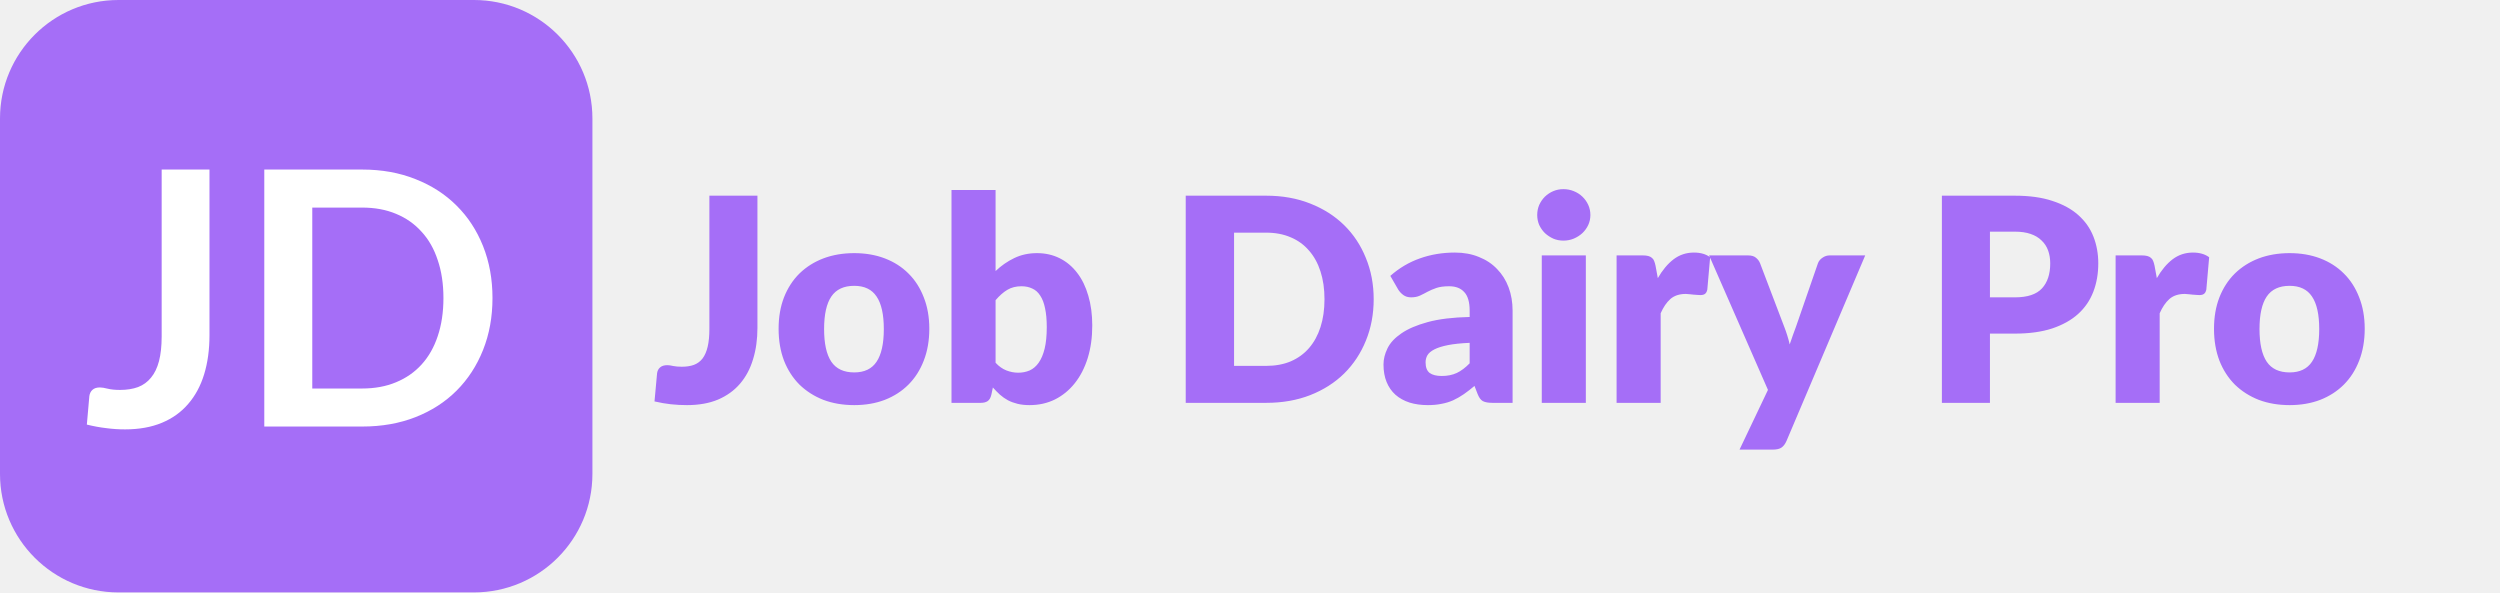
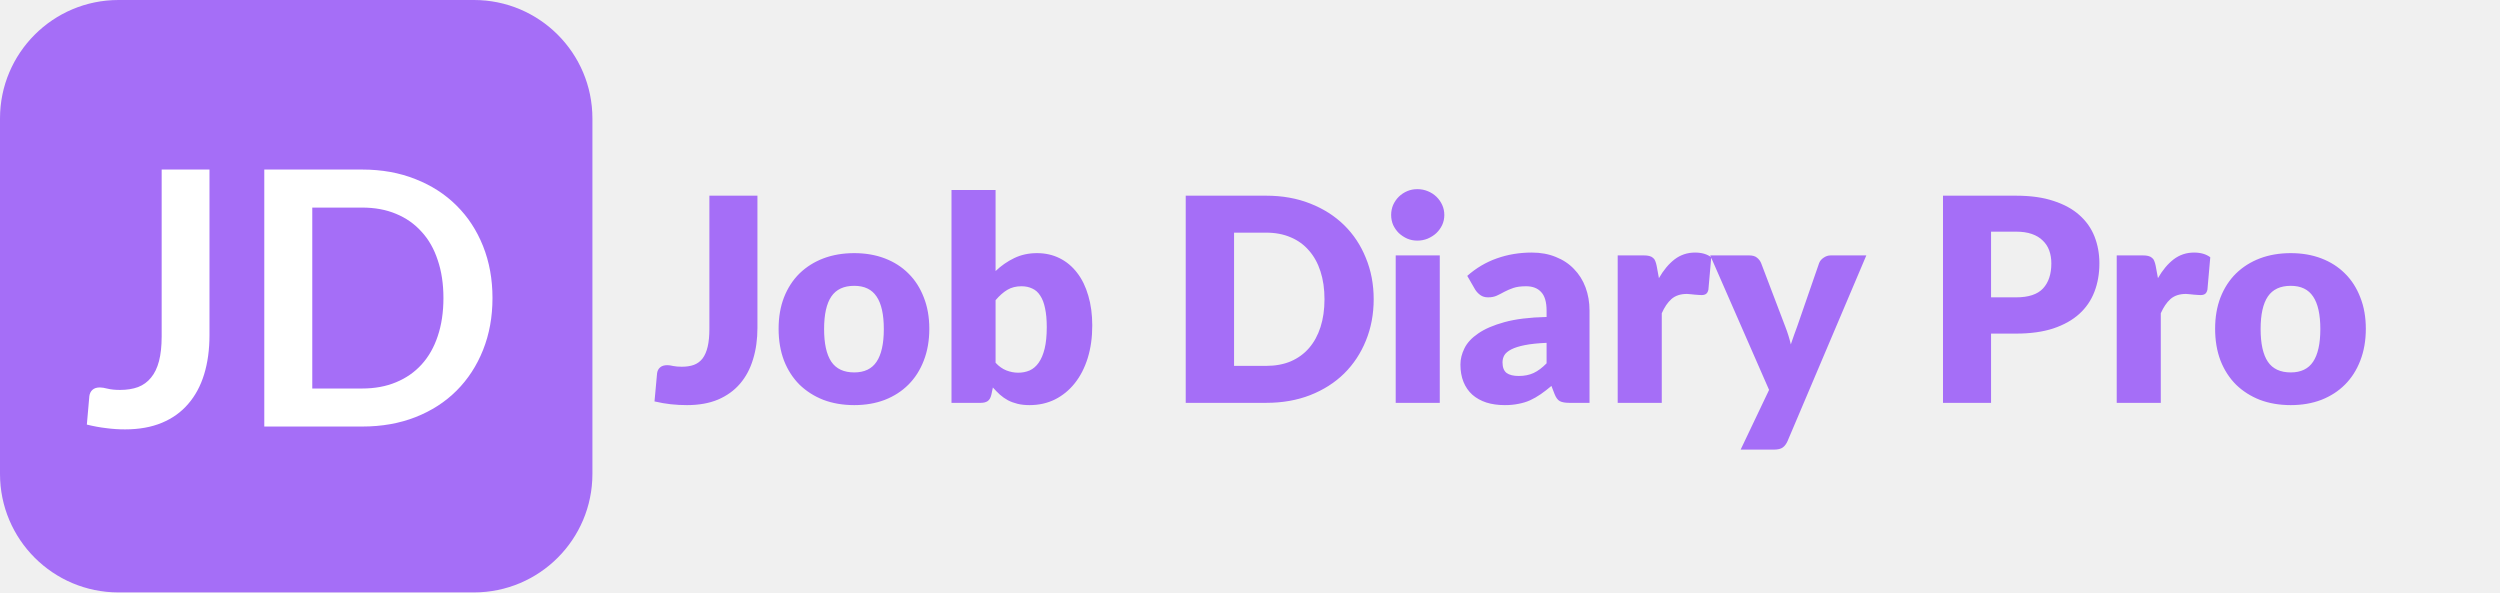
<svg xmlns="http://www.w3.org/2000/svg" width="211" height="50" viewBox="0 0 211 50" fill="none">
  <path d="M40 0H10C4.477 0 0 4.477 0 10V40C0 45.523 4.477 50 10 50H40C45.523 50 50 45.523 50 40V10C50 4.477 45.523 0 40 0Z" fill="#A56EF7" />
  <path d="M17.68 28.29C17.68 29.51 17.53 30.61 17.23 31.59C16.93 32.57 16.48 33.405 15.88 34.095C15.29 34.785 14.55 35.315 13.66 35.685C12.77 36.055 11.735 36.24 10.555 36.24C10.015 36.24 9.485 36.205 8.965 36.135C8.445 36.075 7.9 35.975 7.33 35.835C7.36 35.435 7.395 35.035 7.435 34.635C7.475 34.235 7.51 33.835 7.54 33.435C7.57 33.215 7.655 33.04 7.795 32.91C7.945 32.77 8.155 32.7 8.425 32.7C8.595 32.7 8.815 32.735 9.085 32.805C9.365 32.875 9.715 32.91 10.135 32.91C10.705 32.91 11.21 32.83 11.65 32.67C12.09 32.5 12.455 32.235 12.745 31.875C13.045 31.515 13.27 31.05 13.42 30.48C13.57 29.9 13.645 29.2 13.645 28.38V14.31H17.68V28.29ZM41.566 25.155C41.566 26.745 41.301 28.205 40.771 29.535C40.241 30.865 39.496 32.01 38.536 32.97C37.576 33.93 36.421 34.675 35.071 35.205C33.721 35.735 32.221 36 30.571 36H22.306V14.31H30.571C32.221 14.31 33.721 14.58 35.071 15.12C36.421 15.65 37.576 16.395 38.536 17.355C39.496 18.305 40.241 19.445 40.771 20.775C41.301 22.105 41.566 23.565 41.566 25.155ZM37.426 25.155C37.426 23.965 37.266 22.9 36.946 21.96C36.636 21.01 36.181 20.21 35.581 19.56C34.991 18.9 34.271 18.395 33.421 18.045C32.581 17.695 31.631 17.52 30.571 17.52H26.356V32.79H30.571C31.631 32.79 32.581 32.615 33.421 32.265C34.271 31.915 34.991 31.415 35.581 30.765C36.181 30.105 36.636 29.305 36.946 28.365C37.266 27.415 37.426 26.345 37.426 25.155Z" fill="white" />
-   <path d="M63.928 27.664C63.928 28.64 63.804 29.528 63.556 30.328C63.316 31.128 62.948 31.816 62.452 32.392C61.964 32.96 61.348 33.404 60.604 33.724C59.86 34.036 58.984 34.192 57.976 34.192C57.52 34.192 57.068 34.168 56.62 34.12C56.18 34.072 55.72 33.992 55.24 33.88L55.456 31.516C55.48 31.308 55.564 31.14 55.708 31.012C55.852 30.884 56.056 30.82 56.32 30.82C56.456 30.82 56.624 30.844 56.824 30.892C57.024 30.932 57.264 30.952 57.544 30.952C57.936 30.952 58.276 30.9 58.564 30.796C58.86 30.684 59.104 30.504 59.296 30.256C59.488 30 59.632 29.668 59.728 29.26C59.824 28.852 59.872 28.348 59.872 27.748V16.516H63.928V27.664ZM72.098 21.364C73.042 21.364 73.902 21.512 74.678 21.808C75.454 22.104 76.118 22.528 76.67 23.08C77.23 23.632 77.662 24.304 77.966 25.096C78.278 25.88 78.434 26.764 78.434 27.748C78.434 28.74 78.278 29.636 77.966 30.436C77.662 31.228 77.23 31.904 76.67 32.464C76.118 33.016 75.454 33.444 74.678 33.748C73.902 34.044 73.042 34.192 72.098 34.192C71.146 34.192 70.278 34.044 69.494 33.748C68.718 33.444 68.046 33.016 67.478 32.464C66.918 31.904 66.482 31.228 66.17 30.436C65.866 29.636 65.714 28.74 65.714 27.748C65.714 26.764 65.866 25.88 66.17 25.096C66.482 24.304 66.918 23.632 67.478 23.08C68.046 22.528 68.718 22.104 69.494 21.808C70.278 21.512 71.146 21.364 72.098 21.364ZM72.098 31.432C72.954 31.432 73.582 31.132 73.982 30.532C74.39 29.924 74.594 29.004 74.594 27.772C74.594 26.54 74.39 25.624 73.982 25.024C73.582 24.424 72.954 24.124 72.098 24.124C71.218 24.124 70.574 24.424 70.166 25.024C69.758 25.624 69.554 26.54 69.554 27.772C69.554 29.004 69.758 29.924 70.166 30.532C70.574 31.132 71.218 31.432 72.098 31.432ZM84.027 30.616C84.307 30.92 84.611 31.136 84.939 31.264C85.267 31.392 85.599 31.456 85.935 31.456C86.287 31.456 86.611 31.392 86.907 31.264C87.203 31.128 87.455 30.912 87.663 30.616C87.879 30.312 88.047 29.916 88.167 29.428C88.287 28.932 88.347 28.324 88.347 27.604C88.347 26.98 88.299 26.452 88.203 26.02C88.115 25.58 87.979 25.224 87.795 24.952C87.619 24.672 87.395 24.472 87.123 24.352C86.859 24.224 86.555 24.16 86.211 24.16C85.755 24.16 85.359 24.26 85.023 24.46C84.687 24.66 84.355 24.952 84.027 25.336V30.616ZM84.027 22.876C84.507 22.42 85.031 22.056 85.599 21.784C86.175 21.504 86.815 21.364 87.519 21.364C88.223 21.364 88.863 21.508 89.439 21.796C90.015 22.084 90.507 22.496 90.915 23.032C91.323 23.56 91.635 24.2 91.851 24.952C92.075 25.704 92.187 26.544 92.187 27.472C92.187 28.48 92.059 29.396 91.803 30.22C91.547 31.044 91.183 31.752 90.711 32.344C90.247 32.928 89.691 33.384 89.043 33.712C88.395 34.032 87.679 34.192 86.895 34.192C86.519 34.192 86.183 34.156 85.887 34.084C85.591 34.012 85.319 33.912 85.071 33.784C84.823 33.648 84.595 33.488 84.387 33.304C84.187 33.12 83.991 32.92 83.799 32.704L83.667 33.328C83.603 33.584 83.499 33.76 83.355 33.856C83.211 33.952 83.019 34 82.779 34H80.307V16.036H84.027V22.876ZM115.939 25.252C115.939 26.516 115.719 27.684 115.279 28.756C114.847 29.82 114.235 30.744 113.443 31.528C112.651 32.304 111.695 32.912 110.575 33.352C109.463 33.784 108.227 34 106.867 34H100.075V16.516H106.867C108.227 16.516 109.463 16.736 110.575 17.176C111.695 17.616 112.651 18.224 113.443 19C114.235 19.776 114.847 20.7 115.279 21.772C115.719 22.836 115.939 23.996 115.939 25.252ZM111.787 25.252C111.787 24.388 111.675 23.608 111.451 22.912C111.227 22.216 110.903 21.628 110.479 21.148C110.063 20.66 109.551 20.288 108.943 20.032C108.335 19.768 107.643 19.636 106.867 19.636H104.155V30.88H106.867C107.643 30.88 108.335 30.752 108.943 30.496C109.551 30.232 110.063 29.86 110.479 29.38C110.903 28.892 111.227 28.3 111.451 27.604C111.675 26.908 111.787 26.124 111.787 25.252ZM124.039 28.936C123.295 28.968 122.683 29.032 122.203 29.128C121.723 29.224 121.343 29.344 121.063 29.488C120.783 29.632 120.587 29.796 120.475 29.98C120.371 30.164 120.319 30.364 120.319 30.58C120.319 31.004 120.435 31.304 120.667 31.48C120.899 31.648 121.239 31.732 121.687 31.732C122.167 31.732 122.587 31.648 122.947 31.48C123.307 31.312 123.671 31.04 124.039 30.664V28.936ZM117.343 23.284C118.095 22.62 118.927 22.128 119.839 21.808C120.759 21.48 121.743 21.316 122.791 21.316C123.543 21.316 124.219 21.44 124.819 21.688C125.427 21.928 125.939 22.268 126.355 22.708C126.779 23.14 127.103 23.656 127.327 24.256C127.551 24.856 127.663 25.512 127.663 26.224V34H125.959C125.607 34 125.339 33.952 125.155 33.856C124.979 33.76 124.831 33.56 124.711 33.256L124.447 32.572C124.135 32.836 123.835 33.068 123.547 33.268C123.259 33.468 122.959 33.64 122.647 33.784C122.343 33.92 122.015 34.02 121.663 34.084C121.319 34.156 120.935 34.192 120.511 34.192C119.943 34.192 119.427 34.12 118.963 33.976C118.499 33.824 118.103 33.604 117.775 33.316C117.455 33.028 117.207 32.672 117.031 32.248C116.855 31.816 116.767 31.32 116.767 30.76C116.767 30.312 116.879 29.86 117.103 29.404C117.327 28.94 117.715 28.52 118.267 28.144C118.819 27.76 119.563 27.44 120.499 27.184C121.435 26.928 122.615 26.784 124.039 26.752V26.224C124.039 25.496 123.887 24.972 123.583 24.652C123.287 24.324 122.863 24.16 122.311 24.16C121.871 24.16 121.511 24.208 121.231 24.304C120.951 24.4 120.699 24.508 120.475 24.628C120.259 24.748 120.047 24.856 119.839 24.952C119.631 25.048 119.383 25.096 119.095 25.096C118.839 25.096 118.623 25.032 118.447 24.904C118.271 24.776 118.127 24.624 118.015 24.448L117.343 23.284ZM133.845 21.556V34H130.125V21.556H133.845ZM134.229 18.148C134.229 18.444 134.169 18.724 134.049 18.988C133.929 19.244 133.765 19.472 133.557 19.672C133.349 19.864 133.105 20.02 132.825 20.14C132.553 20.252 132.261 20.308 131.949 20.308C131.645 20.308 131.361 20.252 131.097 20.14C130.833 20.02 130.597 19.864 130.389 19.672C130.189 19.472 130.029 19.244 129.909 18.988C129.797 18.724 129.741 18.444 129.741 18.148C129.741 17.844 129.797 17.56 129.909 17.296C130.029 17.032 130.189 16.8 130.389 16.6C130.597 16.4 130.833 16.244 131.097 16.132C131.361 16.02 131.645 15.964 131.949 15.964C132.261 15.964 132.553 16.02 132.825 16.132C133.105 16.244 133.349 16.4 133.557 16.6C133.765 16.8 133.929 17.032 134.049 17.296C134.169 17.56 134.229 17.844 134.229 18.148ZM139.92 23.476C140.304 22.804 140.744 22.276 141.24 21.892C141.744 21.508 142.32 21.316 142.968 21.316C143.528 21.316 143.984 21.448 144.336 21.712L144.096 24.448C144.056 24.624 143.988 24.744 143.892 24.808C143.804 24.872 143.68 24.904 143.52 24.904C143.456 24.904 143.372 24.9 143.268 24.892C143.164 24.884 143.056 24.876 142.944 24.868C142.832 24.852 142.716 24.84 142.596 24.832C142.484 24.816 142.38 24.808 142.284 24.808C141.74 24.808 141.304 24.952 140.976 25.24C140.656 25.528 140.384 25.928 140.16 26.44V34H136.44V21.556H138.648C138.832 21.556 138.984 21.572 139.104 21.604C139.232 21.636 139.336 21.688 139.416 21.76C139.504 21.824 139.568 21.912 139.608 22.024C139.656 22.136 139.696 22.272 139.728 22.432L139.92 23.476ZM157.424 21.556L150.776 37.228C150.664 37.476 150.528 37.656 150.368 37.768C150.208 37.888 149.952 37.948 149.6 37.948H146.816L149.216 32.908L144.248 21.556H147.536C147.824 21.556 148.044 21.62 148.196 21.748C148.356 21.876 148.472 22.028 148.544 22.204L150.584 27.568C150.776 28.056 150.932 28.556 151.052 29.068C151.14 28.812 151.228 28.556 151.316 28.3C151.404 28.044 151.496 27.792 151.592 27.544L153.44 22.204C153.512 22.02 153.64 21.868 153.824 21.748C154.008 21.62 154.208 21.556 154.424 21.556H157.424ZM170.063 25.096C171.119 25.096 171.879 24.844 172.343 24.34C172.807 23.836 173.039 23.132 173.039 22.228C173.039 21.828 172.979 21.464 172.859 21.136C172.739 20.808 172.555 20.528 172.307 20.296C172.067 20.056 171.759 19.872 171.383 19.744C171.015 19.616 170.575 19.552 170.063 19.552H167.951V25.096H170.063ZM170.063 16.516C171.295 16.516 172.351 16.664 173.231 16.96C174.119 17.248 174.847 17.648 175.415 18.16C175.991 18.672 176.415 19.276 176.687 19.972C176.959 20.668 177.095 21.42 177.095 22.228C177.095 23.1 176.955 23.9 176.675 24.628C176.395 25.356 175.967 25.98 175.391 26.5C174.815 27.02 174.083 27.428 173.195 27.724C172.315 28.012 171.271 28.156 170.063 28.156H167.951V34H163.895V16.516H170.063ZM182.037 23.476C182.421 22.804 182.861 22.276 183.357 21.892C183.861 21.508 184.437 21.316 185.085 21.316C185.645 21.316 186.101 21.448 186.453 21.712L186.213 24.448C186.173 24.624 186.105 24.744 186.009 24.808C185.921 24.872 185.797 24.904 185.637 24.904C185.573 24.904 185.489 24.9 185.385 24.892C185.281 24.884 185.173 24.876 185.061 24.868C184.949 24.852 184.833 24.84 184.713 24.832C184.601 24.816 184.497 24.808 184.401 24.808C183.857 24.808 183.421 24.952 183.093 25.24C182.773 25.528 182.501 25.928 182.277 26.44V34H178.557V21.556H180.765C180.949 21.556 181.101 21.572 181.221 21.604C181.349 21.636 181.453 21.688 181.533 21.76C181.621 21.824 181.685 21.912 181.725 22.024C181.773 22.136 181.813 22.272 181.845 22.432L182.037 23.476ZM193.246 21.364C194.19 21.364 195.05 21.512 195.826 21.808C196.602 22.104 197.266 22.528 197.818 23.08C198.378 23.632 198.81 24.304 199.114 25.096C199.426 25.88 199.582 26.764 199.582 27.748C199.582 28.74 199.426 29.636 199.114 30.436C198.81 31.228 198.378 31.904 197.818 32.464C197.266 33.016 196.602 33.444 195.826 33.748C195.05 34.044 194.19 34.192 193.246 34.192C192.294 34.192 191.426 34.044 190.642 33.748C189.866 33.444 189.194 33.016 188.626 32.464C188.066 31.904 187.63 31.228 187.318 30.436C187.014 29.636 186.862 28.74 186.862 27.748C186.862 26.764 187.014 25.88 187.318 25.096C187.63 24.304 188.066 23.632 188.626 23.08C189.194 22.528 189.866 22.104 190.642 21.808C191.426 21.512 192.294 21.364 193.246 21.364ZM193.246 31.432C194.102 31.432 194.73 31.132 195.13 30.532C195.538 29.924 195.742 29.004 195.742 27.772C195.742 26.54 195.538 25.624 195.13 25.024C194.73 24.424 194.102 24.124 193.246 24.124C192.366 24.124 191.722 24.424 191.314 25.024C190.906 25.624 190.702 26.54 190.702 27.772C190.702 29.004 190.906 29.924 191.314 30.532C191.722 31.132 192.366 31.432 193.246 31.432Z" fill="#A56EF7" />
+   <path d="M63.928 27.664C63.928 28.64 63.804 29.528 63.556 30.328C63.316 31.128 62.948 31.816 62.452 32.392C61.964 32.96 61.348 33.404 60.604 33.724C59.86 34.036 58.984 34.192 57.976 34.192C57.52 34.192 57.068 34.168 56.62 34.12C56.18 34.072 55.72 33.992 55.24 33.88L55.456 31.516C55.48 31.308 55.564 31.14 55.708 31.012C55.852 30.884 56.056 30.82 56.32 30.82C56.456 30.82 56.624 30.844 56.824 30.892C57.024 30.932 57.264 30.952 57.544 30.952C57.936 30.952 58.276 30.9 58.564 30.796C58.86 30.684 59.104 30.504 59.296 30.256C59.488 30 59.632 29.668 59.728 29.26C59.824 28.852 59.872 28.348 59.872 27.748V16.516H63.928V27.664ZM72.098 21.364C73.042 21.364 73.902 21.512 74.678 21.808C75.454 22.104 76.118 22.528 76.67 23.08C77.23 23.632 77.662 24.304 77.966 25.096C78.278 25.88 78.434 26.764 78.434 27.748C78.434 28.74 78.278 29.636 77.966 30.436C77.662 31.228 77.23 31.904 76.67 32.464C76.118 33.016 75.454 33.444 74.678 33.748C73.902 34.044 73.042 34.192 72.098 34.192C71.146 34.192 70.278 34.044 69.494 33.748C68.718 33.444 68.046 33.016 67.478 32.464C66.918 31.904 66.482 31.228 66.17 30.436C65.866 29.636 65.714 28.74 65.714 27.748C65.714 26.764 65.866 25.88 66.17 25.096C66.482 24.304 66.918 23.632 67.478 23.08C68.046 22.528 68.718 22.104 69.494 21.808C70.278 21.512 71.146 21.364 72.098 21.364ZM72.098 31.432C72.954 31.432 73.582 31.132 73.982 30.532C74.39 29.924 74.594 29.004 74.594 27.772C74.594 26.54 74.39 25.624 73.982 25.024C73.582 24.424 72.954 24.124 72.098 24.124C71.218 24.124 70.574 24.424 70.166 25.024C69.758 25.624 69.554 26.54 69.554 27.772C69.554 29.004 69.758 29.924 70.166 30.532C70.574 31.132 71.218 31.432 72.098 31.432ZM84.027 30.616C84.307 30.92 84.611 31.136 84.939 31.264C85.267 31.392 85.599 31.456 85.935 31.456C86.287 31.456 86.611 31.392 86.907 31.264C87.203 31.128 87.455 30.912 87.663 30.616C87.879 30.312 88.047 29.916 88.167 29.428C88.287 28.932 88.347 28.324 88.347 27.604C88.347 26.98 88.299 26.452 88.203 26.02C88.115 25.58 87.979 25.224 87.795 24.952C87.619 24.672 87.395 24.472 87.123 24.352C86.859 24.224 86.555 24.16 86.211 24.16C85.755 24.16 85.359 24.26 85.023 24.46C84.687 24.66 84.355 24.952 84.027 25.336V30.616ZM84.027 22.876C84.507 22.42 85.031 22.056 85.599 21.784C86.175 21.504 86.815 21.364 87.519 21.364C88.223 21.364 88.863 21.508 89.439 21.796C90.015 22.084 90.507 22.496 90.915 23.032C91.323 23.56 91.635 24.2 91.851 24.952C92.075 25.704 92.187 26.544 92.187 27.472C92.187 28.48 92.059 29.396 91.803 30.22C91.547 31.044 91.183 31.752 90.711 32.344C90.247 32.928 89.691 33.384 89.043 33.712C88.395 34.032 87.679 34.192 86.895 34.192C86.519 34.192 86.183 34.156 85.887 34.084C85.591 34.012 85.319 33.912 85.071 33.784C84.823 33.648 84.595 33.488 84.387 33.304C84.187 33.12 83.991 32.92 83.799 32.704L83.667 33.328C83.603 33.584 83.499 33.76 83.355 33.856C83.211 33.952 83.019 34 82.779 34H80.307V16.036H84.027V22.876ZM115.939 25.252C115.939 26.516 115.719 27.684 115.279 28.756C114.847 29.82 114.235 30.744 113.443 31.528C112.651 32.304 111.695 32.912 110.575 33.352C109.463 33.784 108.227 34 106.867 34H100.075V16.516H106.867C108.227 16.516 109.463 16.736 110.575 17.176C111.695 17.616 112.651 18.224 113.443 19C114.235 19.776 114.847 20.7 115.279 21.772C115.719 22.836 115.939 23.996 115.939 25.252ZM111.787 25.252C111.787 24.388 111.675 23.608 111.451 22.912C111.227 22.216 110.903 21.628 110.479 21.148C110.063 20.66 109.551 20.288 108.943 20.032C108.335 19.768 107.643 19.636 106.867 19.636H104.155V30.88H106.867C107.643 30.88 108.335 30.752 108.943 30.496C109.551 30.232 110.063 29.86 110.479 29.38C110.903 28.892 111.227 28.3 111.451 27.604C111.675 26.908 111.787 26.124 111.787 25.252ZM121.517 21.556V34H117.797V21.556H121.517ZM121.901 18.148C121.901 18.444 121.841 18.724 121.721 18.988C121.601 19.244 121.437 19.472 121.229 19.672C121.021 19.864 120.777 20.02 120.497 20.14C120.225 20.252 119.933 20.308 119.621 20.308C119.317 20.308 119.033 20.252 118.769 20.14C118.505 20.02 118.269 19.864 118.061 19.672C117.861 19.472 117.701 19.244 117.581 18.988C117.469 18.724 117.413 18.444 117.413 18.148C117.413 17.844 117.469 17.56 117.581 17.296C117.701 17.032 117.861 16.8 118.061 16.6C118.269 16.4 118.505 16.244 118.769 16.132C119.033 16.02 119.317 15.964 119.621 15.964C119.933 15.964 120.225 16.02 120.497 16.132C120.777 16.244 121.021 16.4 121.229 16.6C121.437 16.8 121.601 17.032 121.721 17.296C121.841 17.56 121.901 17.844 121.901 18.148ZM130.532 28.936C129.788 28.968 129.176 29.032 128.696 29.128C128.216 29.224 127.836 29.344 127.556 29.488C127.276 29.632 127.08 29.796 126.968 29.98C126.864 30.164 126.812 30.364 126.812 30.58C126.812 31.004 126.928 31.304 127.16 31.48C127.392 31.648 127.732 31.732 128.18 31.732C128.66 31.732 129.08 31.648 129.44 31.48C129.8 31.312 130.164 31.04 130.532 30.664V28.936ZM123.836 23.284C124.588 22.62 125.42 22.128 126.332 21.808C127.252 21.48 128.236 21.316 129.284 21.316C130.036 21.316 130.712 21.44 131.312 21.688C131.92 21.928 132.432 22.268 132.848 22.708C133.272 23.14 133.596 23.656 133.82 24.256C134.044 24.856 134.156 25.512 134.156 26.224V34H132.452C132.1 34 131.832 33.952 131.648 33.856C131.472 33.76 131.324 33.56 131.204 33.256L130.94 32.572C130.628 32.836 130.328 33.068 130.04 33.268C129.752 33.468 129.452 33.64 129.14 33.784C128.836 33.92 128.508 34.02 128.156 34.084C127.812 34.156 127.428 34.192 127.004 34.192C126.436 34.192 125.92 34.12 125.456 33.976C124.992 33.824 124.596 33.604 124.268 33.316C123.948 33.028 123.7 32.672 123.524 32.248C123.348 31.816 123.26 31.32 123.26 30.76C123.26 30.312 123.372 29.86 123.596 29.404C123.82 28.94 124.208 28.52 124.76 28.144C125.312 27.76 126.056 27.44 126.992 27.184C127.928 26.928 129.108 26.784 130.532 26.752V26.224C130.532 25.496 130.38 24.972 130.076 24.652C129.78 24.324 129.356 24.16 128.804 24.16C128.364 24.16 128.004 24.208 127.724 24.304C127.444 24.4 127.192 24.508 126.968 24.628C126.752 24.748 126.54 24.856 126.332 24.952C126.124 25.048 125.876 25.096 125.588 25.096C125.332 25.096 125.116 25.032 124.94 24.904C124.764 24.776 124.62 24.624 124.508 24.448L123.836 23.284ZM140.013 23.476C140.397 22.804 140.837 22.276 141.333 21.892C141.837 21.508 142.413 21.316 143.061 21.316C143.621 21.316 144.077 21.448 144.429 21.712L144.189 24.448C144.149 24.624 144.081 24.744 143.985 24.808C143.897 24.872 143.773 24.904 143.613 24.904C143.549 24.904 143.465 24.9 143.361 24.892C143.257 24.884 143.149 24.876 143.037 24.868C142.925 24.852 142.809 24.84 142.689 24.832C142.577 24.816 142.473 24.808 142.377 24.808C141.833 24.808 141.397 24.952 141.069 25.24C140.749 25.528 140.477 25.928 140.253 26.44V34H136.533V21.556H138.741C138.925 21.556 139.077 21.572 139.197 21.604C139.325 21.636 139.429 21.688 139.509 21.76C139.597 21.824 139.661 21.912 139.701 22.024C139.749 22.136 139.789 22.272 139.821 22.432L140.013 23.476ZM157.518 21.556L150.87 37.228C150.758 37.476 150.622 37.656 150.462 37.768C150.302 37.888 150.046 37.948 149.694 37.948H146.91L149.31 32.908L144.341 21.556H147.63C147.918 21.556 148.138 21.62 148.29 21.748C148.45 21.876 148.566 22.028 148.638 22.204L150.678 27.568C150.87 28.056 151.026 28.556 151.146 29.068C151.234 28.812 151.322 28.556 151.41 28.3C151.498 28.044 151.59 27.792 151.686 27.544L153.534 22.204C153.606 22.02 153.734 21.868 153.918 21.748C154.102 21.62 154.302 21.556 154.518 21.556H157.518ZM170.157 25.096C171.213 25.096 171.973 24.844 172.437 24.34C172.901 23.836 173.133 23.132 173.133 22.228C173.133 21.828 173.073 21.464 172.953 21.136C172.833 20.808 172.649 20.528 172.401 20.296C172.161 20.056 171.853 19.872 171.477 19.744C171.109 19.616 170.669 19.552 170.157 19.552H168.045V25.096H170.157ZM170.157 16.516C171.389 16.516 172.445 16.664 173.325 16.96C174.213 17.248 174.941 17.648 175.509 18.16C176.085 18.672 176.509 19.276 176.781 19.972C177.053 20.668 177.189 21.42 177.189 22.228C177.189 23.1 177.049 23.9 176.769 24.628C176.489 25.356 176.061 25.98 175.485 26.5C174.909 27.02 174.177 27.428 173.289 27.724C172.409 28.012 171.365 28.156 170.157 28.156H168.045V34H163.989V16.516H170.157ZM182.131 23.476C182.515 22.804 182.955 22.276 183.451 21.892C183.955 21.508 184.531 21.316 185.179 21.316C185.739 21.316 186.195 21.448 186.547 21.712L186.307 24.448C186.267 24.624 186.199 24.744 186.103 24.808C186.015 24.872 185.891 24.904 185.731 24.904C185.667 24.904 185.583 24.9 185.479 24.892C185.375 24.884 185.267 24.876 185.155 24.868C185.043 24.852 184.927 24.84 184.807 24.832C184.695 24.816 184.591 24.808 184.495 24.808C183.951 24.808 183.515 24.952 183.187 25.24C182.867 25.528 182.595 25.928 182.371 26.44V34H178.651V21.556H180.859C181.043 21.556 181.195 21.572 181.315 21.604C181.443 21.636 181.547 21.688 181.627 21.76C181.715 21.824 181.779 21.912 181.819 22.024C181.867 22.136 181.907 22.272 181.939 22.432L182.131 23.476ZM193.34 21.364C194.284 21.364 195.144 21.512 195.92 21.808C196.696 22.104 197.36 22.528 197.912 23.08C198.472 23.632 198.904 24.304 199.208 25.096C199.52 25.88 199.676 26.764 199.676 27.748C199.676 28.74 199.52 29.636 199.208 30.436C198.904 31.228 198.472 31.904 197.912 32.464C197.36 33.016 196.696 33.444 195.92 33.748C195.144 34.044 194.284 34.192 193.34 34.192C192.388 34.192 191.52 34.044 190.736 33.748C189.96 33.444 189.288 33.016 188.72 32.464C188.16 31.904 187.724 31.228 187.412 30.436C187.108 29.636 186.956 28.74 186.956 27.748C186.956 26.764 187.108 25.88 187.412 25.096C187.724 24.304 188.16 23.632 188.72 23.08C189.288 22.528 189.96 22.104 190.736 21.808C191.52 21.512 192.388 21.364 193.34 21.364ZM193.34 31.432C194.196 31.432 194.824 31.132 195.224 30.532C195.632 29.924 195.836 29.004 195.836 27.772C195.836 26.54 195.632 25.624 195.224 25.024C194.824 24.424 194.196 24.124 193.34 24.124C192.46 24.124 191.816 24.424 191.408 25.024C191 25.624 190.796 26.54 190.796 27.772C190.796 29.004 191 29.924 191.408 30.532C191.816 31.132 192.46 31.432 193.34 31.432Z" fill="#A56EF7" />
</svg>
